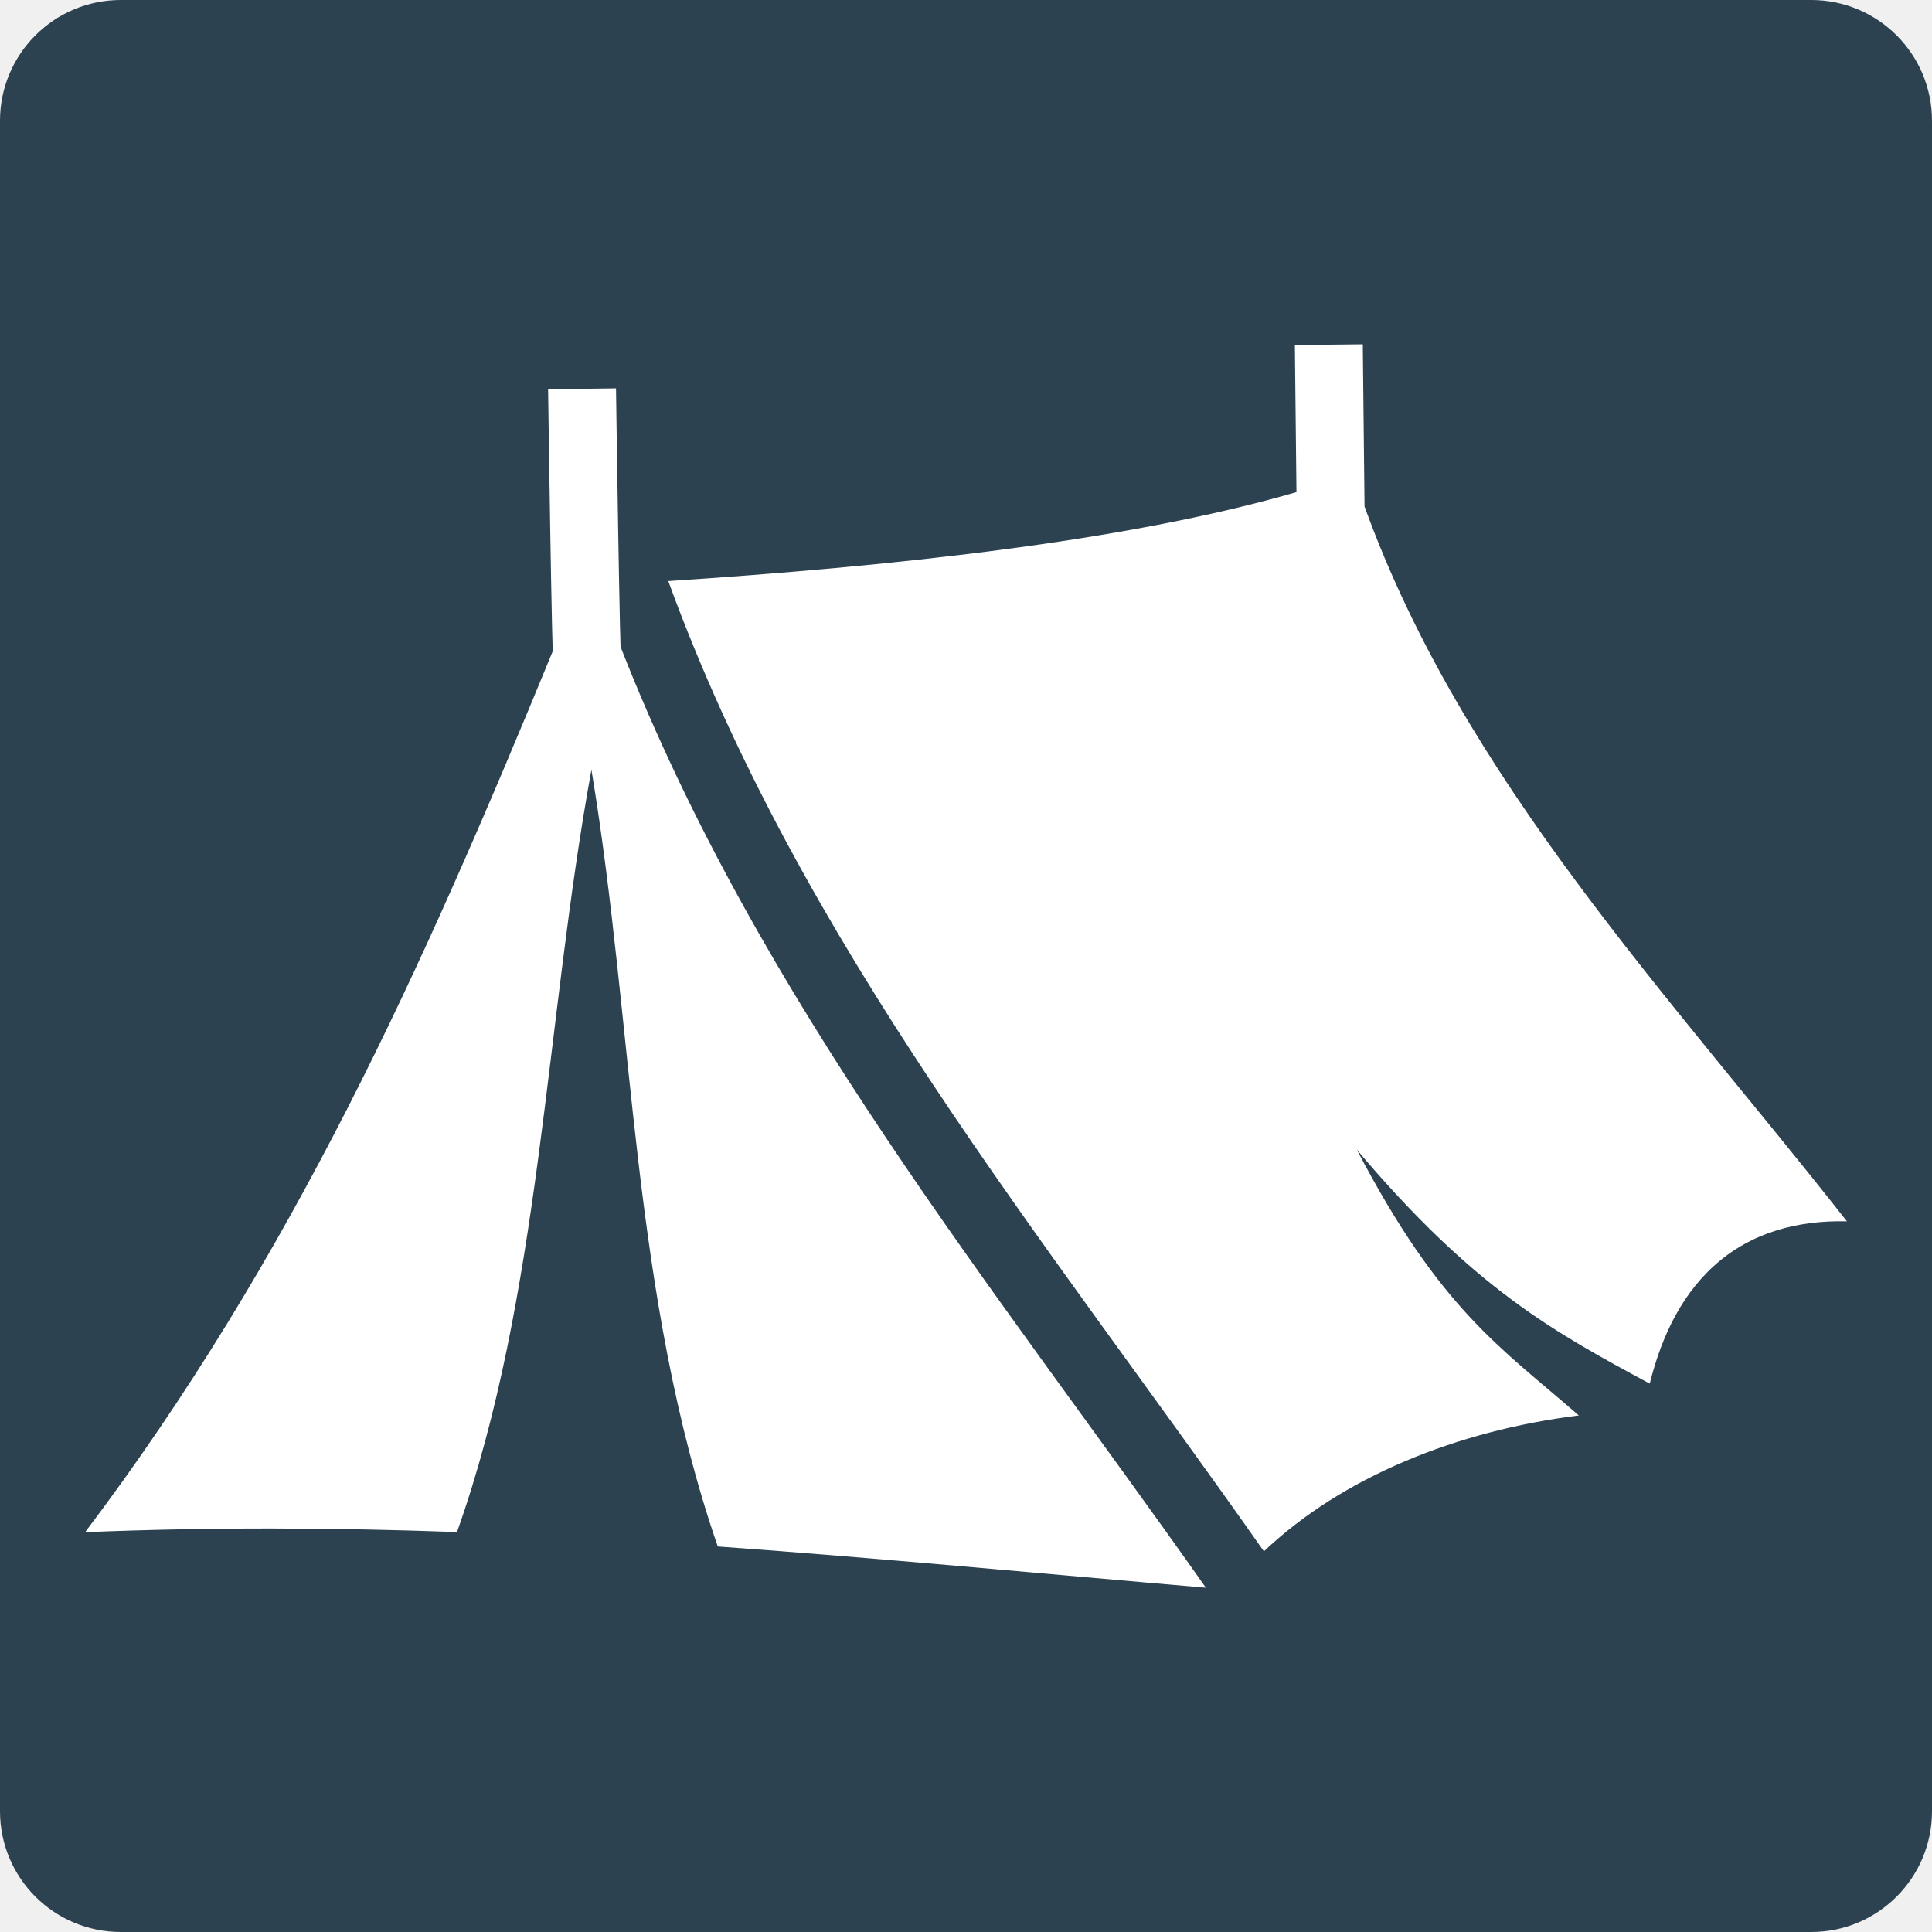
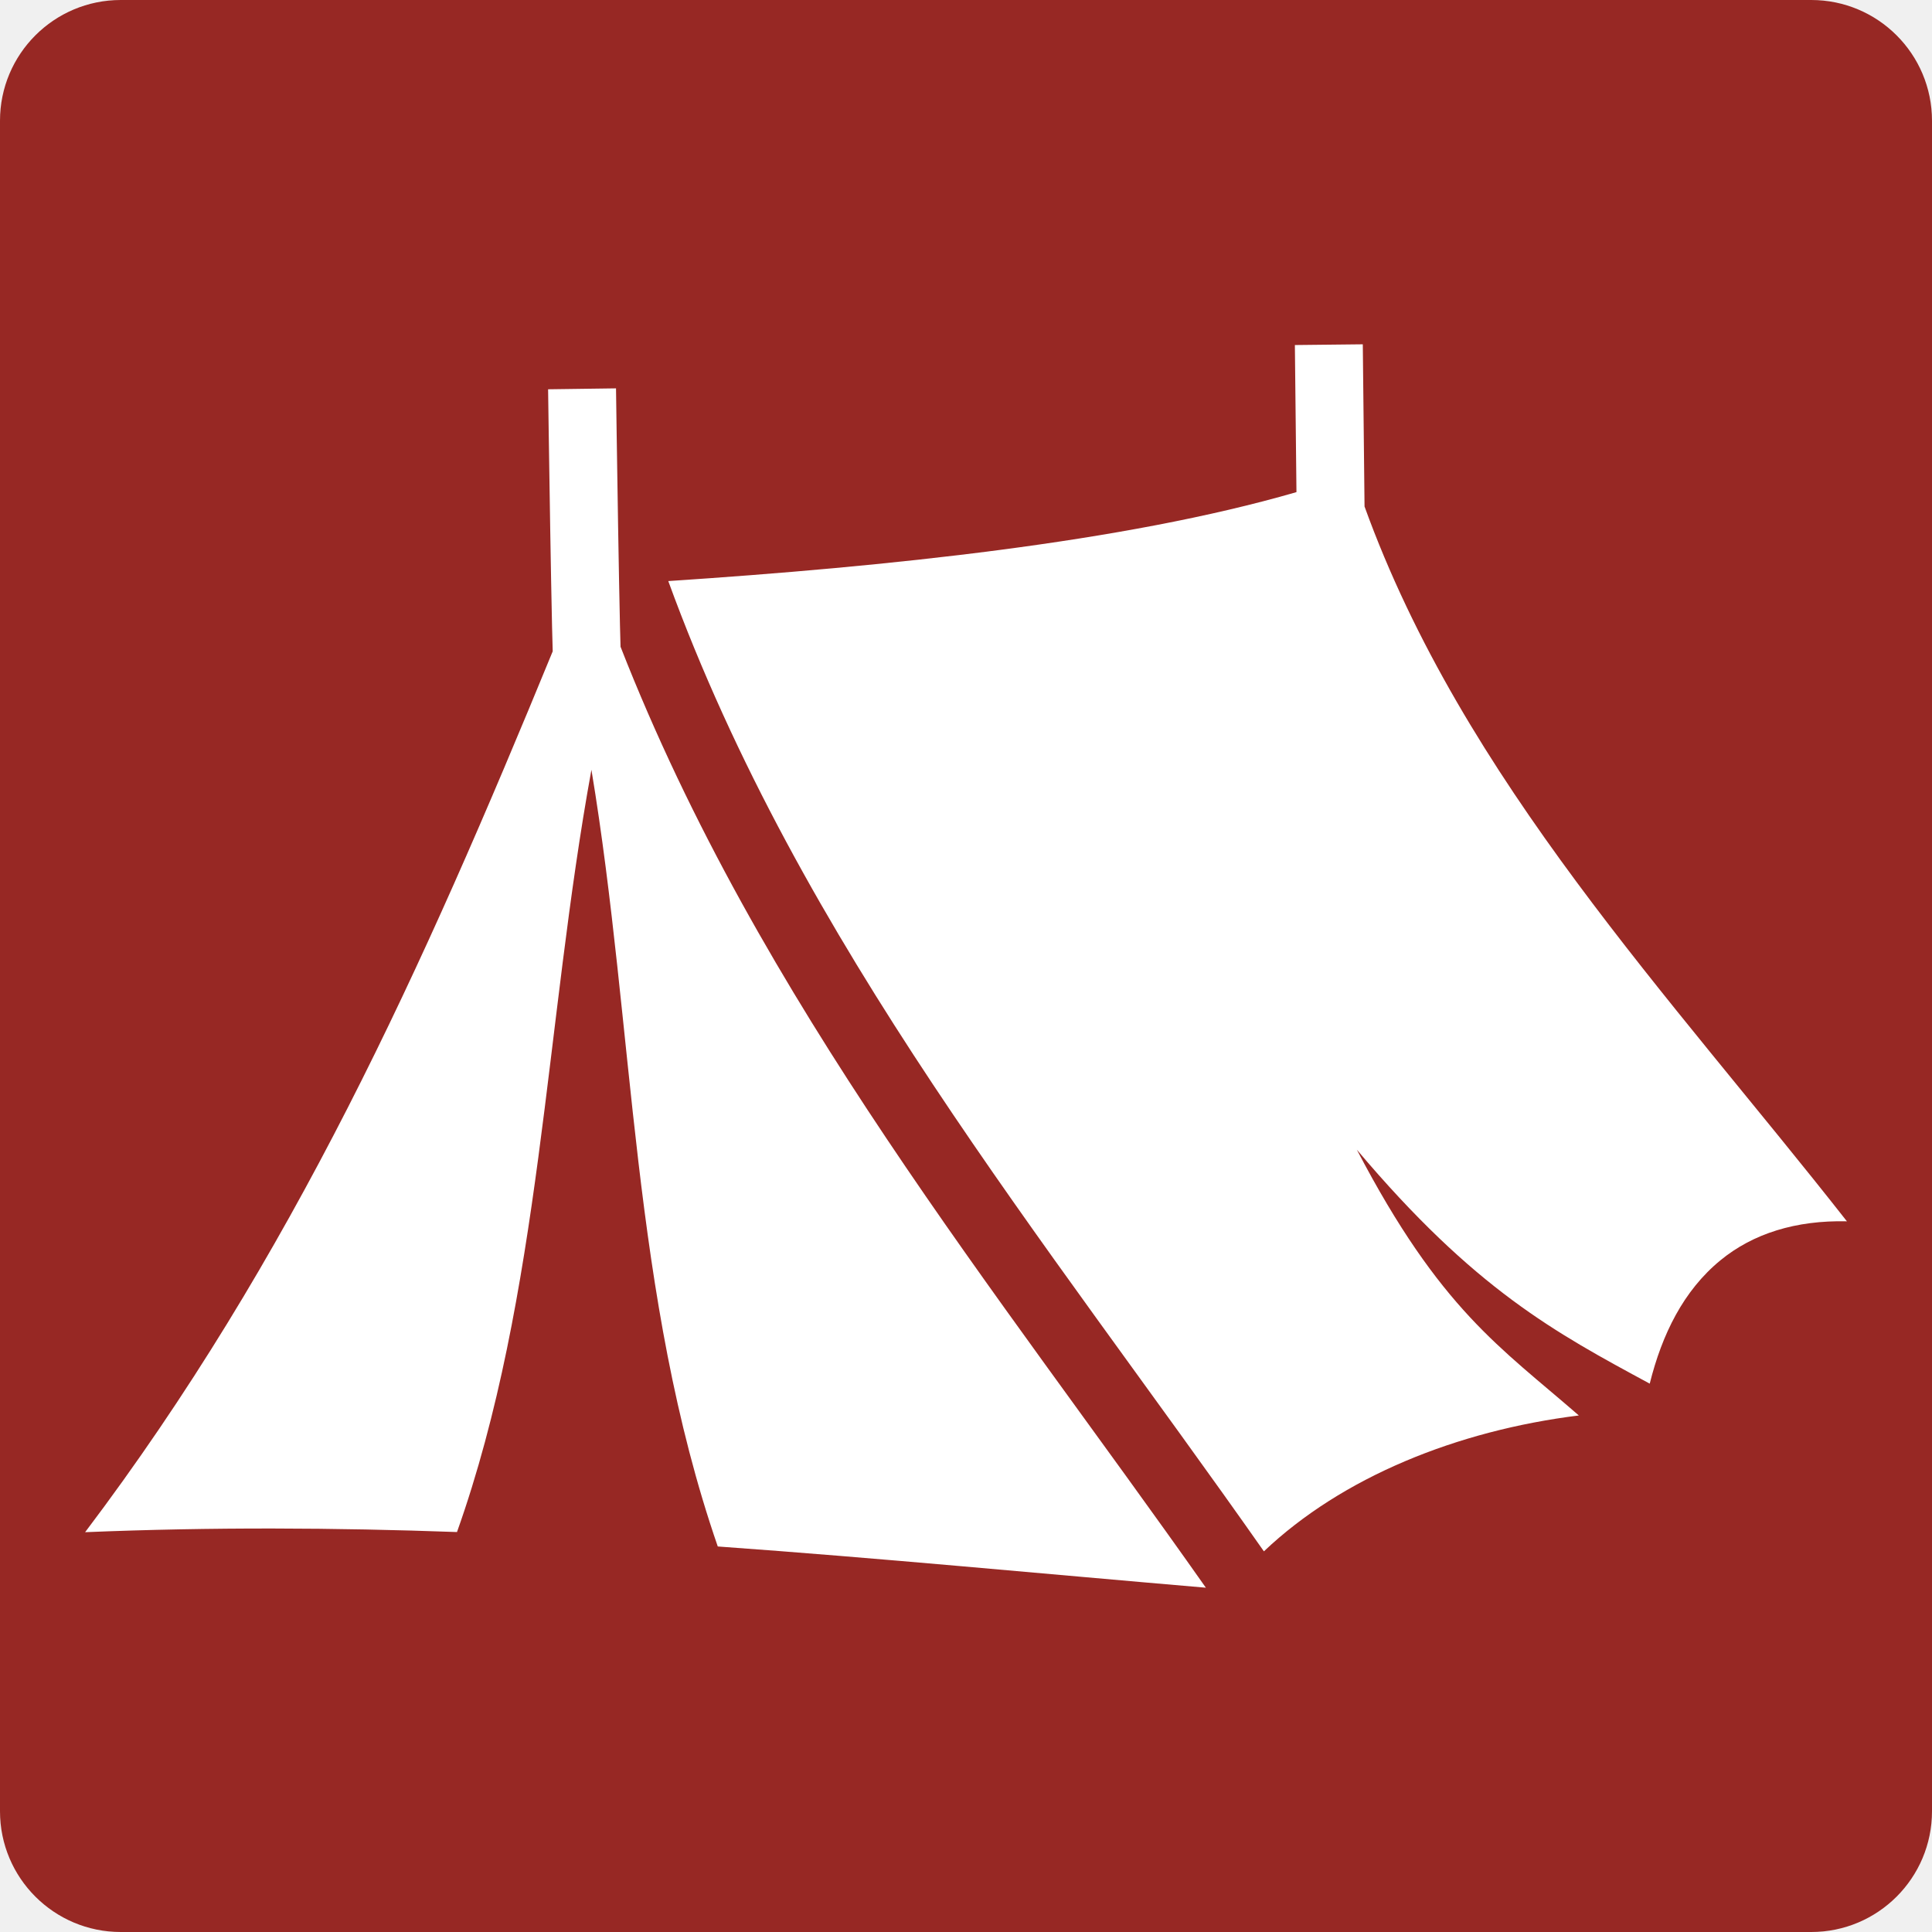
<svg xmlns="http://www.w3.org/2000/svg" viewBox="0 0 512 512" width="512" height="512">
-   <defs>
-     <filter id="shadow-2" height="300%" width="300%" x="-100%" y="-100%">
-       <feFlood flood-color="rgba(0, 0, 0, 1)" result="flood" />
-       <feComposite in="flood" in2="SourceGraphic" operator="atop" result="composite" />
-       <feGaussianBlur in="composite" stdDeviation="15" result="blur" />
-       <feOffset dx="0" dy="0" result="offset" />
-       <feComposite in="SourceGraphic" in2="offset" operator="over" />
-     </filter>
-     <filter id="shadow-3" height="300%" width="300%" x="-100%" y="-100%">
-       <feFlood flood-color="rgba(0, 0, 0, 1)" result="flood" />
-       <feComposite in="flood" in2="SourceGraphic" operator="atop" result="composite" />
-       <feGaussianBlur in="composite" stdDeviation="15" result="blur" />
-       <feOffset dx="0" dy="0" result="offset" />
-       <feComposite in="SourceGraphic" in2="offset" operator="over" />
-     </filter>
-     <filter id="shadow-4" height="300%" width="300%" x="-100%" y="-100%">
-       <feFlood flood-color="rgba(0, 0, 0, 1)" result="flood" />
-       <feComposite in="flood" in2="SourceGraphic" operator="atop" result="composite" />
-       <feGaussianBlur in="composite" stdDeviation="15" result="blur" />
-       <feOffset dx="0" dy="0" result="offset" />
-       <feComposite in="SourceGraphic" in2="offset" operator="over" />
-     </filter>
-     <radialGradient id="gradient-2">
-       <stop offset="0%" stop-color="#f8e71c" stop-opacity="1" />
-       <stop offset="100%" stop-color="#f5a623" stop-opacity="1" />
-     </radialGradient>
-     <radialGradient id="gradient-3">
-       <stop offset="0%" stop-color="#f8e71c" stop-opacity="1" />
-       <stop offset="100%" stop-color="#f5a623" stop-opacity="1" />
-     </radialGradient>
-     <radialGradient id="gradient-4">
-       <stop offset="0%" stop-color="#f8e71c" stop-opacity="1" />
-       <stop offset="100%" stop-color="#f5a623" stop-opacity="1" />
-     </radialGradient>
-   </defs>
-   <rect fill="#2c4251" fill-opacity="1" height="512" width="512" rx="32" ry="32" />
+   <rect fill="#972824" fill-opacity="1" height="512" width="512" rx="32" ry="32" />
  <g class="" transform="translate(0,0)" style="touch-action: none;">
    <path d="M361.155 91.245l-18 .193.42 38.98c-45.773 13.285-108.533 19.738-166.474 23.573 35.097 96.284 99.357 173.77 157.845 257.13 20.718-19.655 51.11-31.983 83.46-36.01-20.8-18.109-36.634-27.966-58.833-70.438 31.27 37.085 52.579 48.467 77.623 62.006 3.263-13.094 8.938-24.638 18.721-32.674 8.667-7.12 20.026-10.654 33.53-10.344-46.874-59.763-101.67-117.054-127.83-189.435l-.462-42.98zM163.25 102.92l-17.998.244s.25 18.34.56 36.97c.156 9.316.325 18.703.489 25.929.06 2.636.117 4.58.174 6.542-34.378 83.733-69.154 160.993-123.92 233.442 33.635-1.387 66.326-1.203 98.552-.041 22.263-62.617 23.346-134.855 35.627-202.006 11.417 68.562 10.566 139.445 33.483 205.83 42.962 3.082 85.69 7.198 129.35 10.926-55.67-79.151-118.213-155.037-155.118-249.365-.05-1.782-.1-3.396-.152-5.737-.162-7.156-.333-16.523-.488-25.82-.31-18.594-.559-36.914-.559-36.914z" fill="#fff" fill-opacity="1" />
  </g>
</svg>
